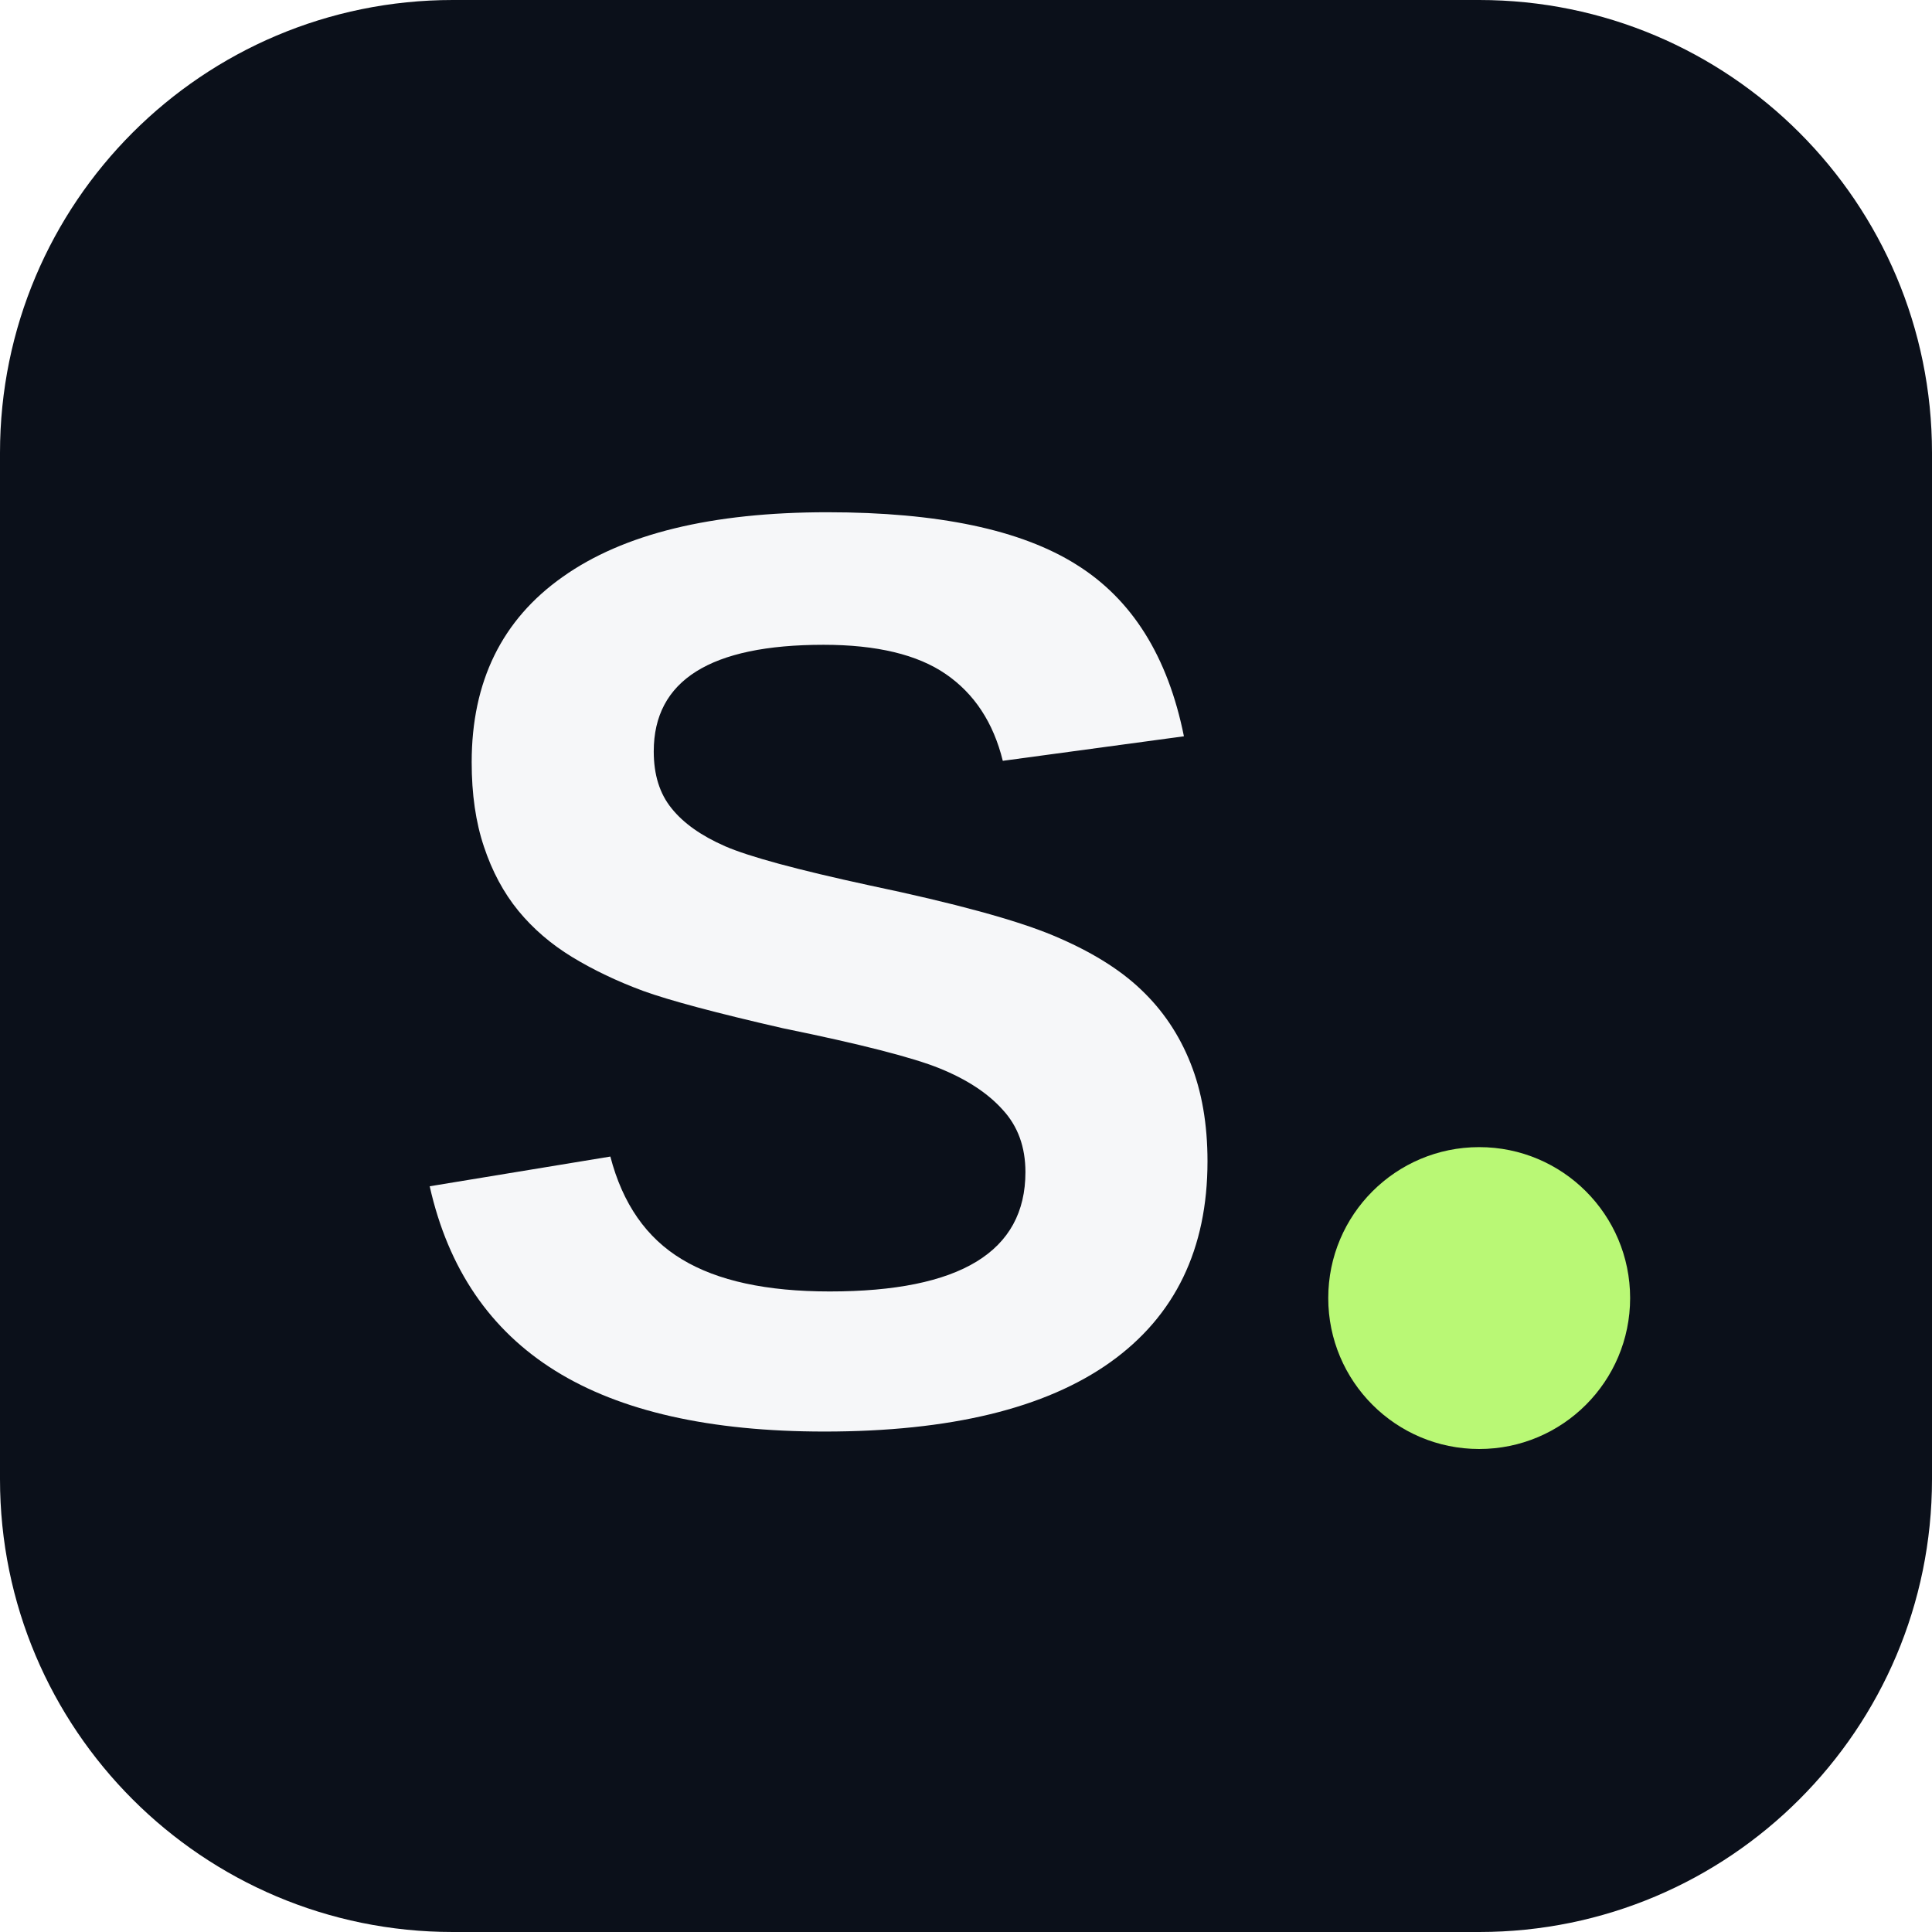
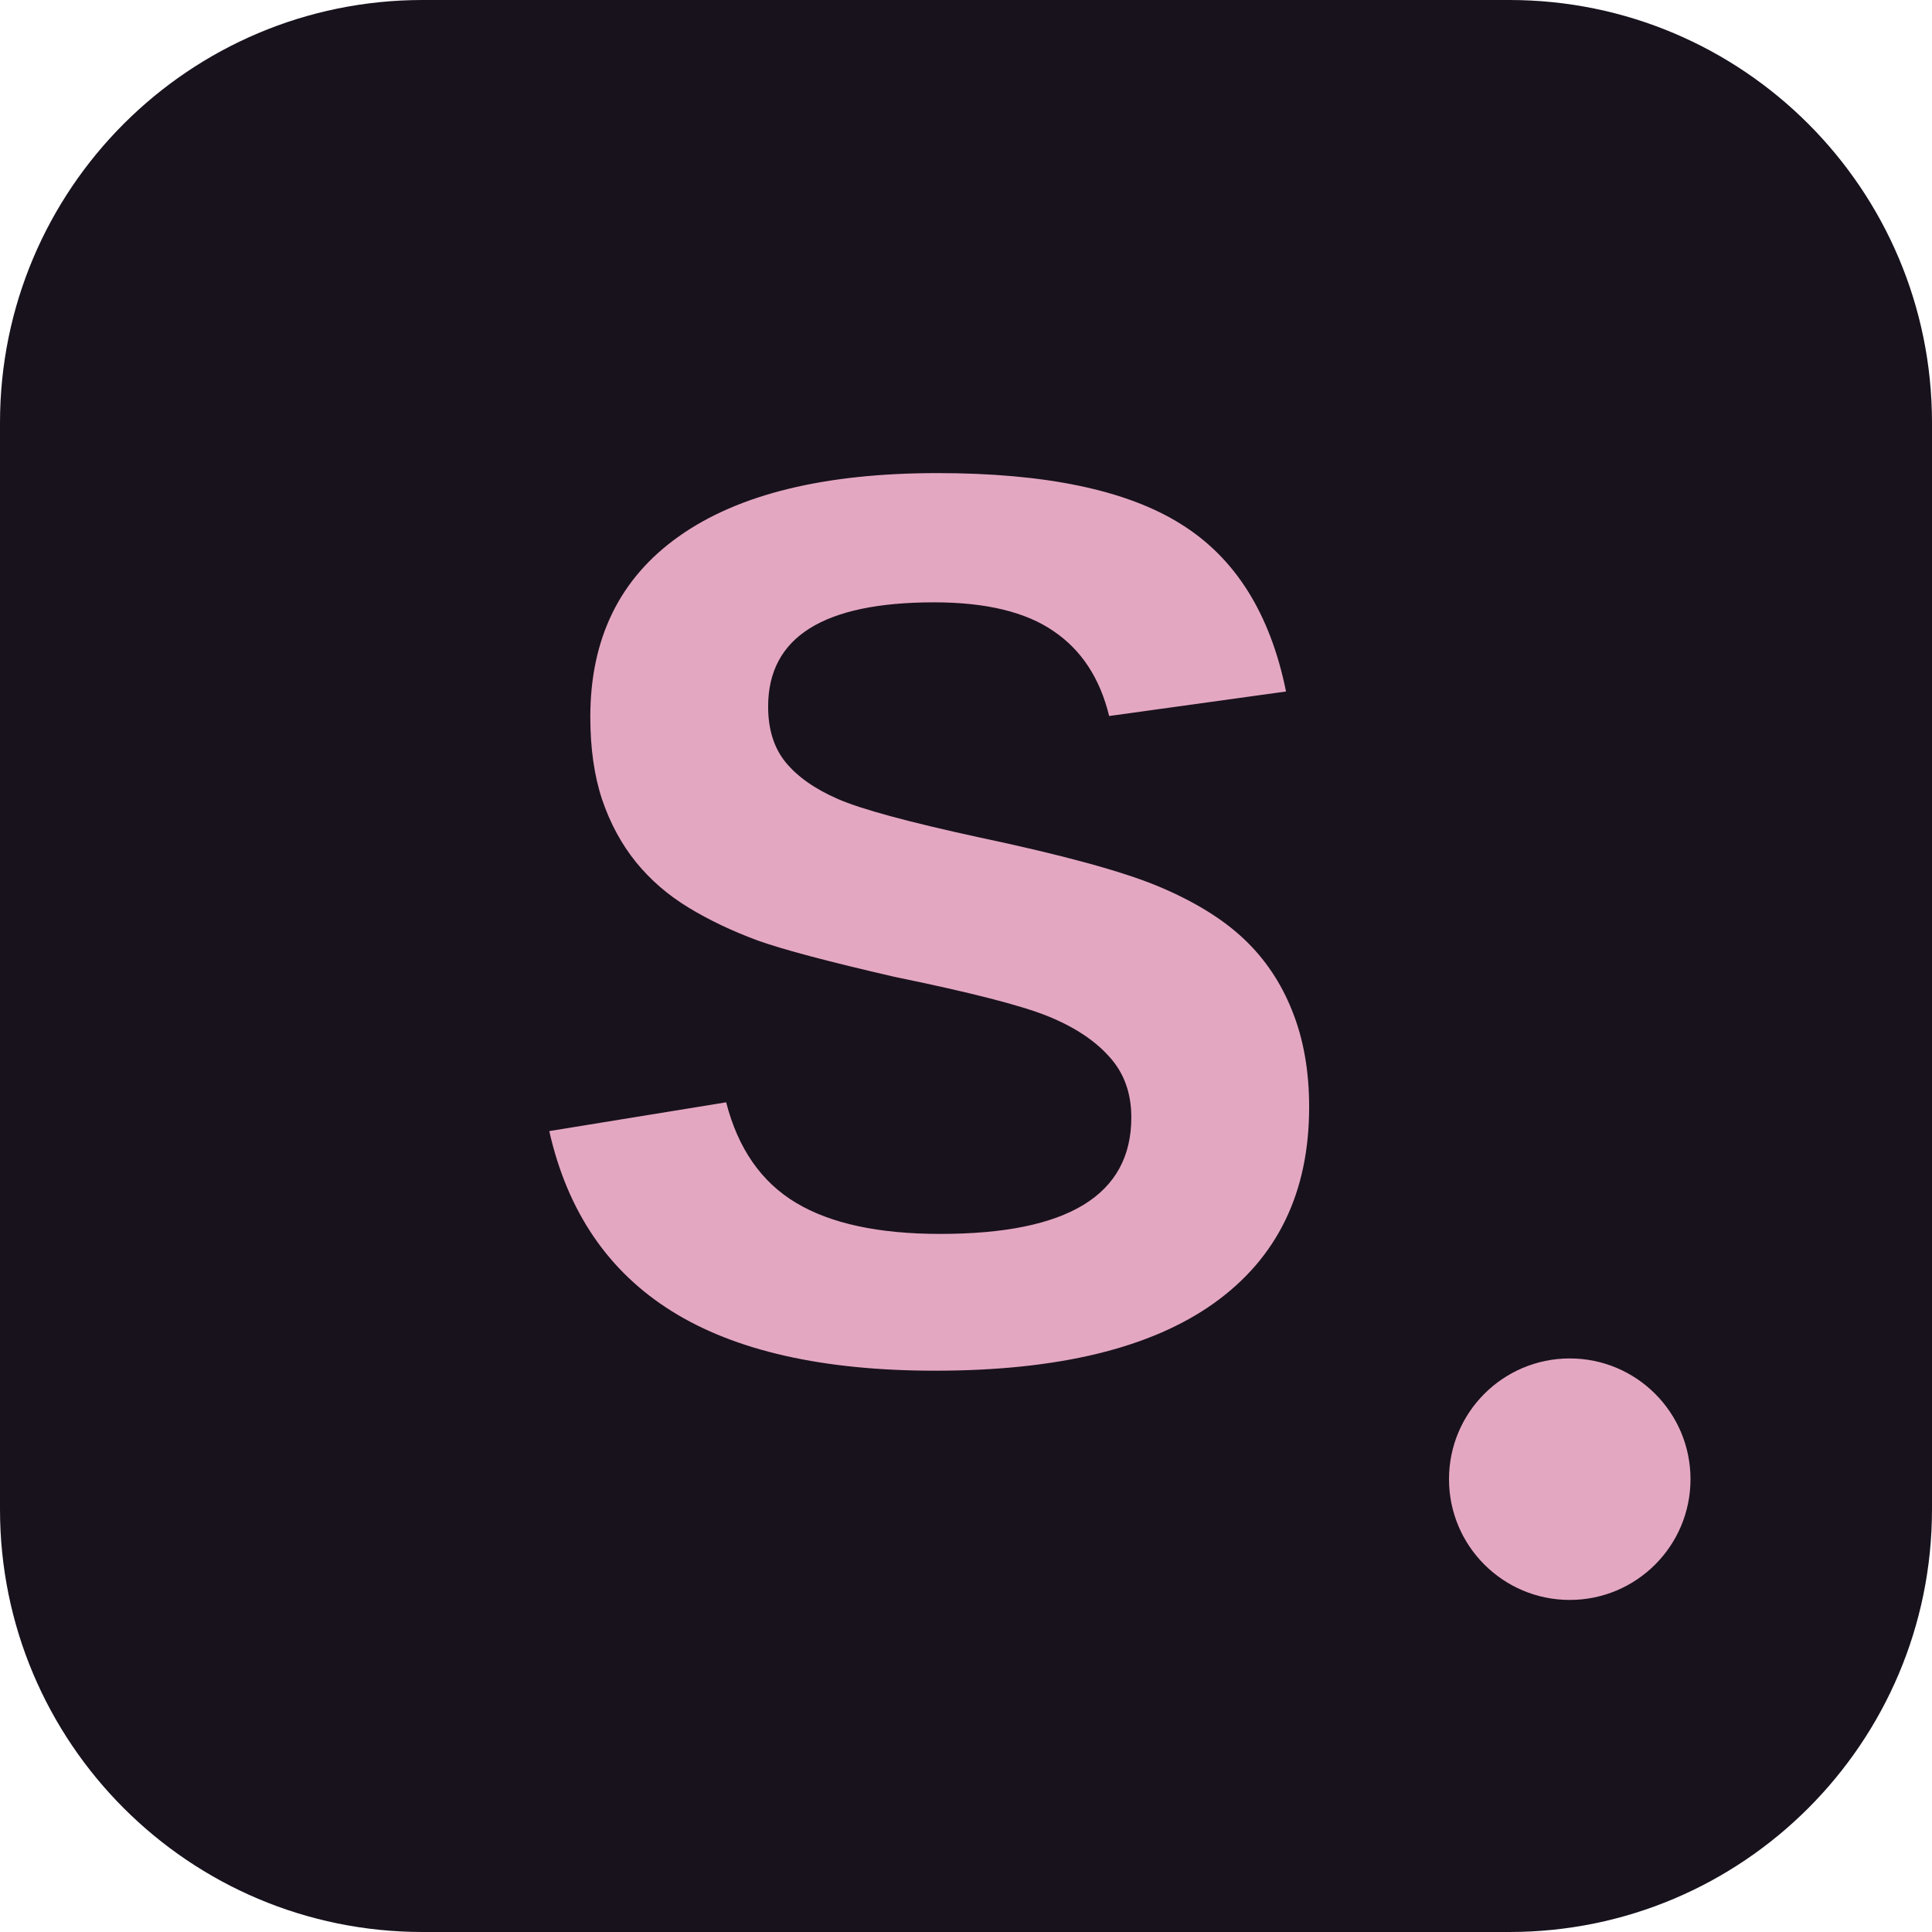
<svg xmlns="http://www.w3.org/2000/svg" viewBox="0 0 64 64">
-   <rect width="64" height="64" rx="15" fill="#0b101a" />
-   <text x="13" y="47" font-family="Arial, sans-serif" font-size="43" font-weight="700" fill="#f6f7f9">S</text>
-   <circle cx="49" cy="43" r="5" fill="#b9f875" />
+   <rect width="64" height="64" rx="14" fill="#18121d" />
+   <text x="31" y="45" text-anchor="middle" font-family="Arial,sans-serif" font-size="42" font-weight="700" fill="#e4a7c1">S</text>
+   <circle cx="52" cy="49" r="4" fill="#e4a7c1" />
</svg>
